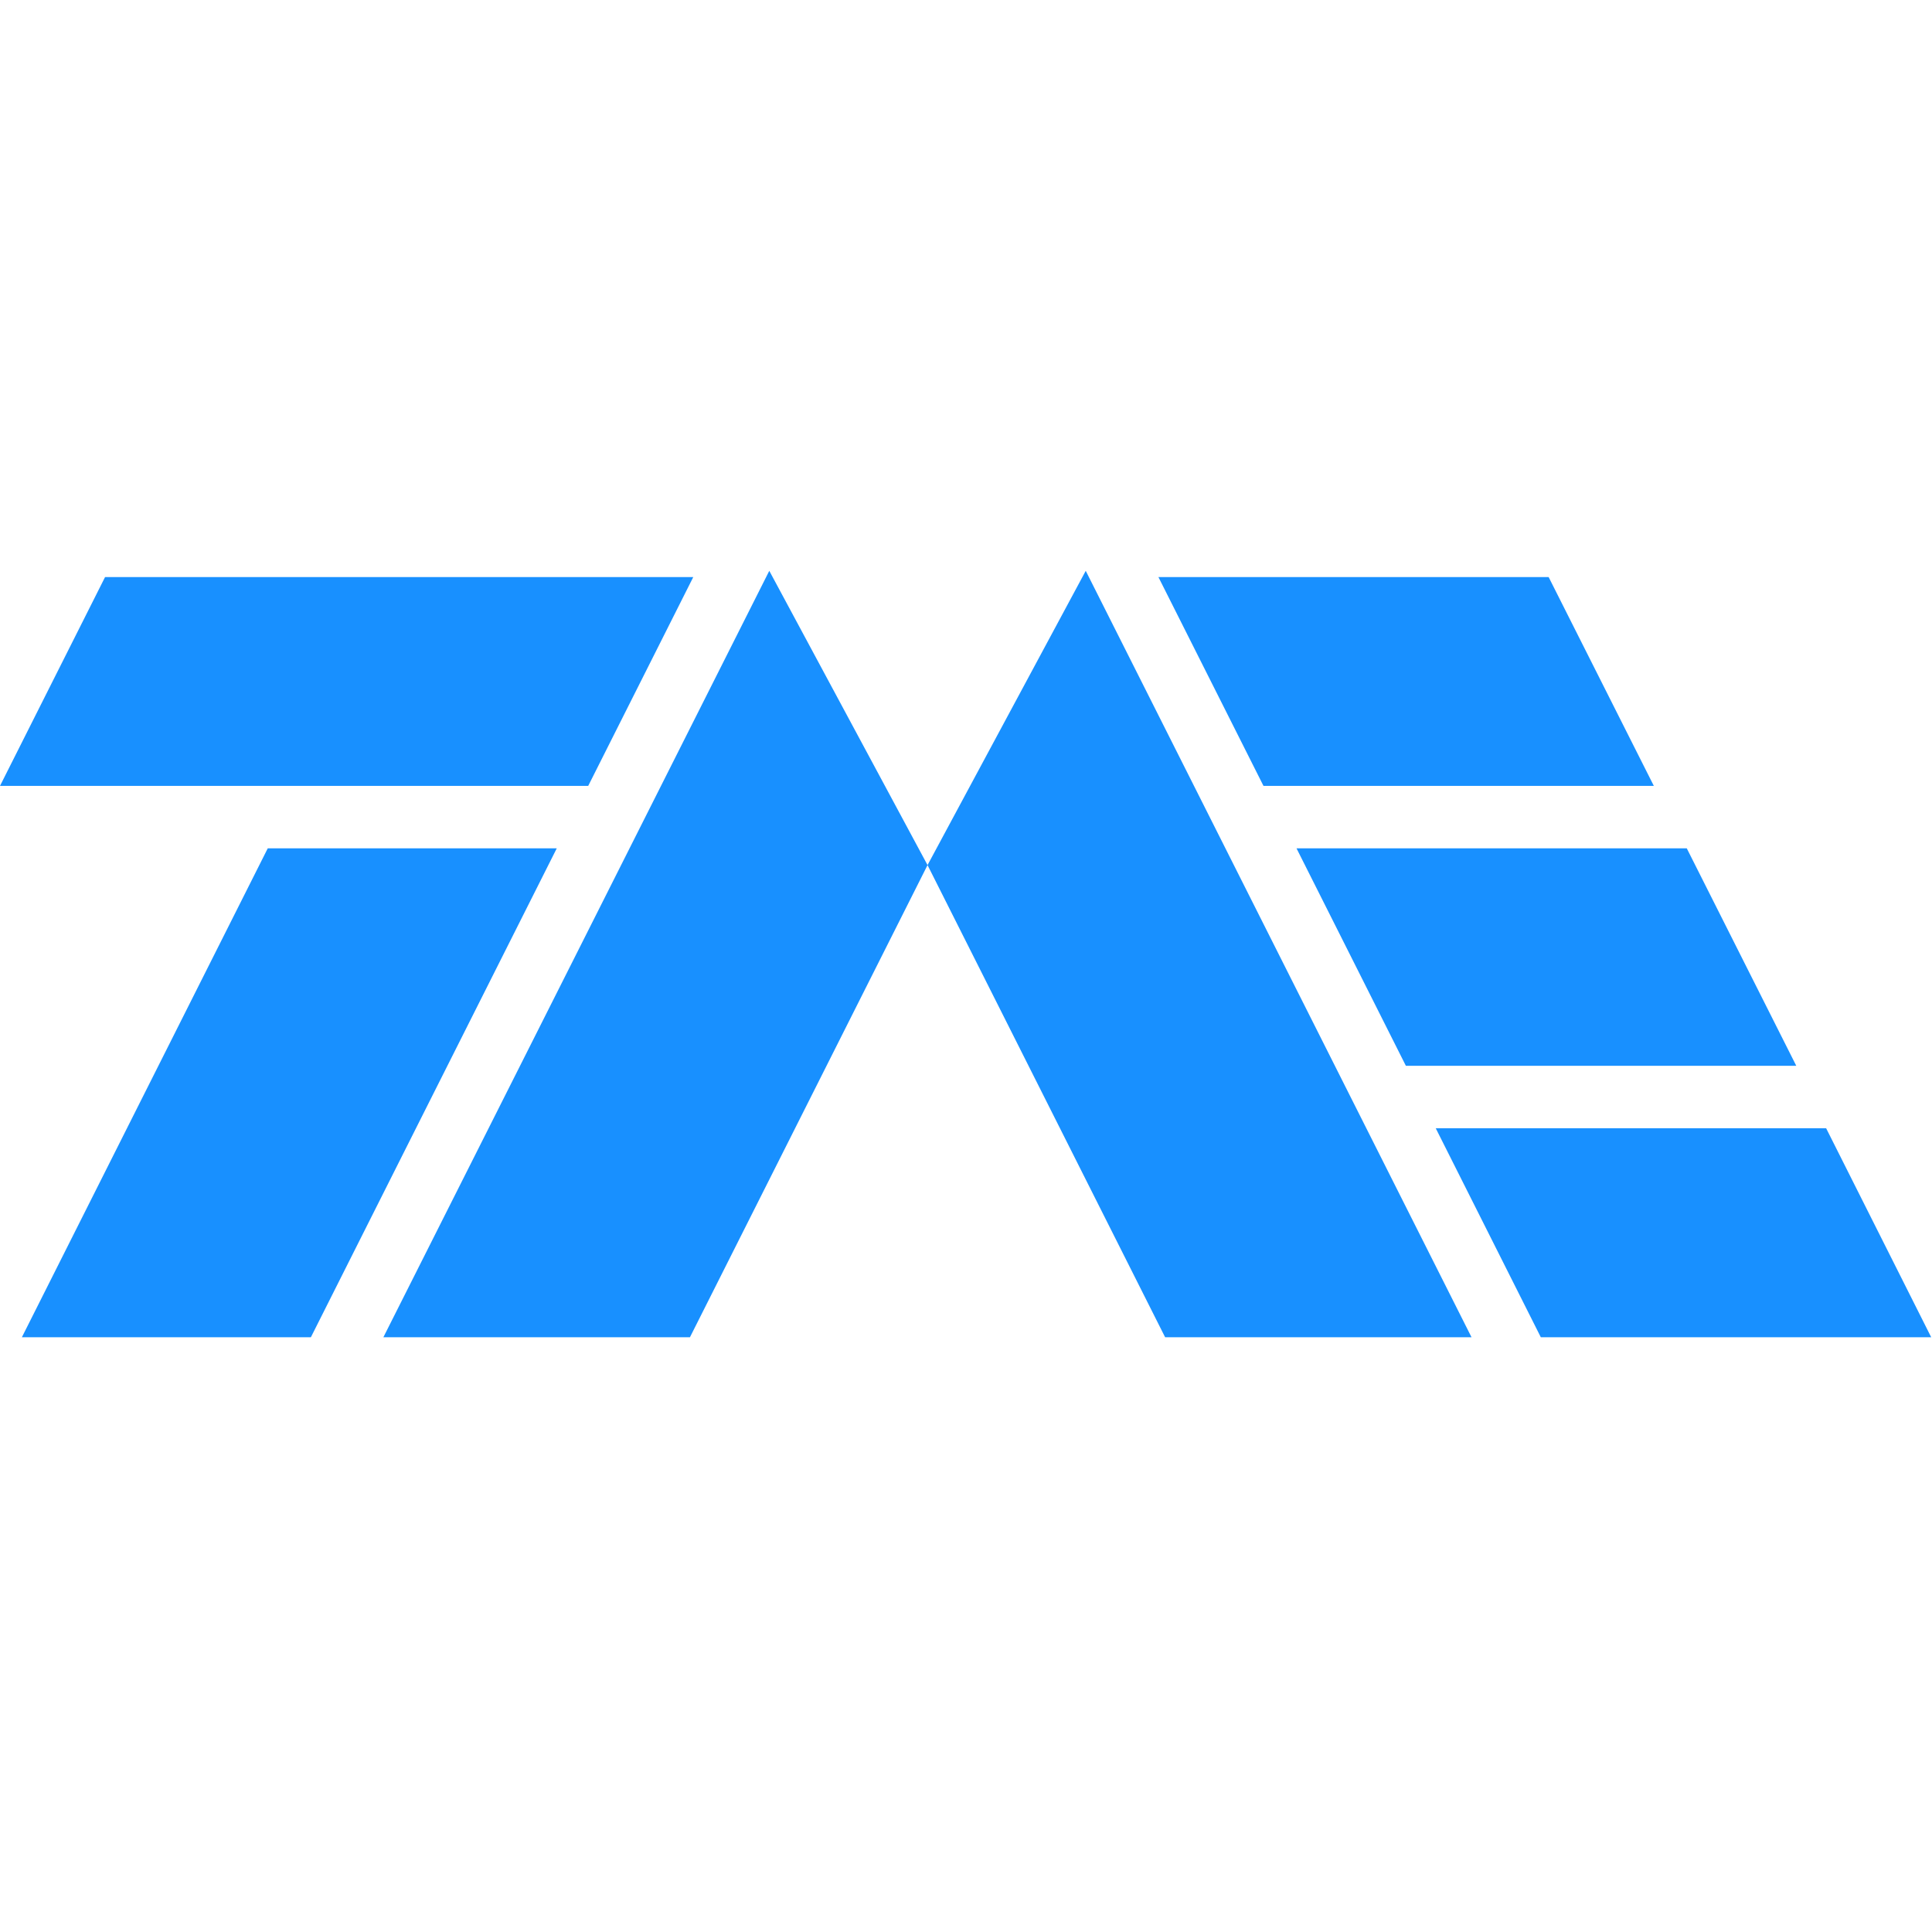
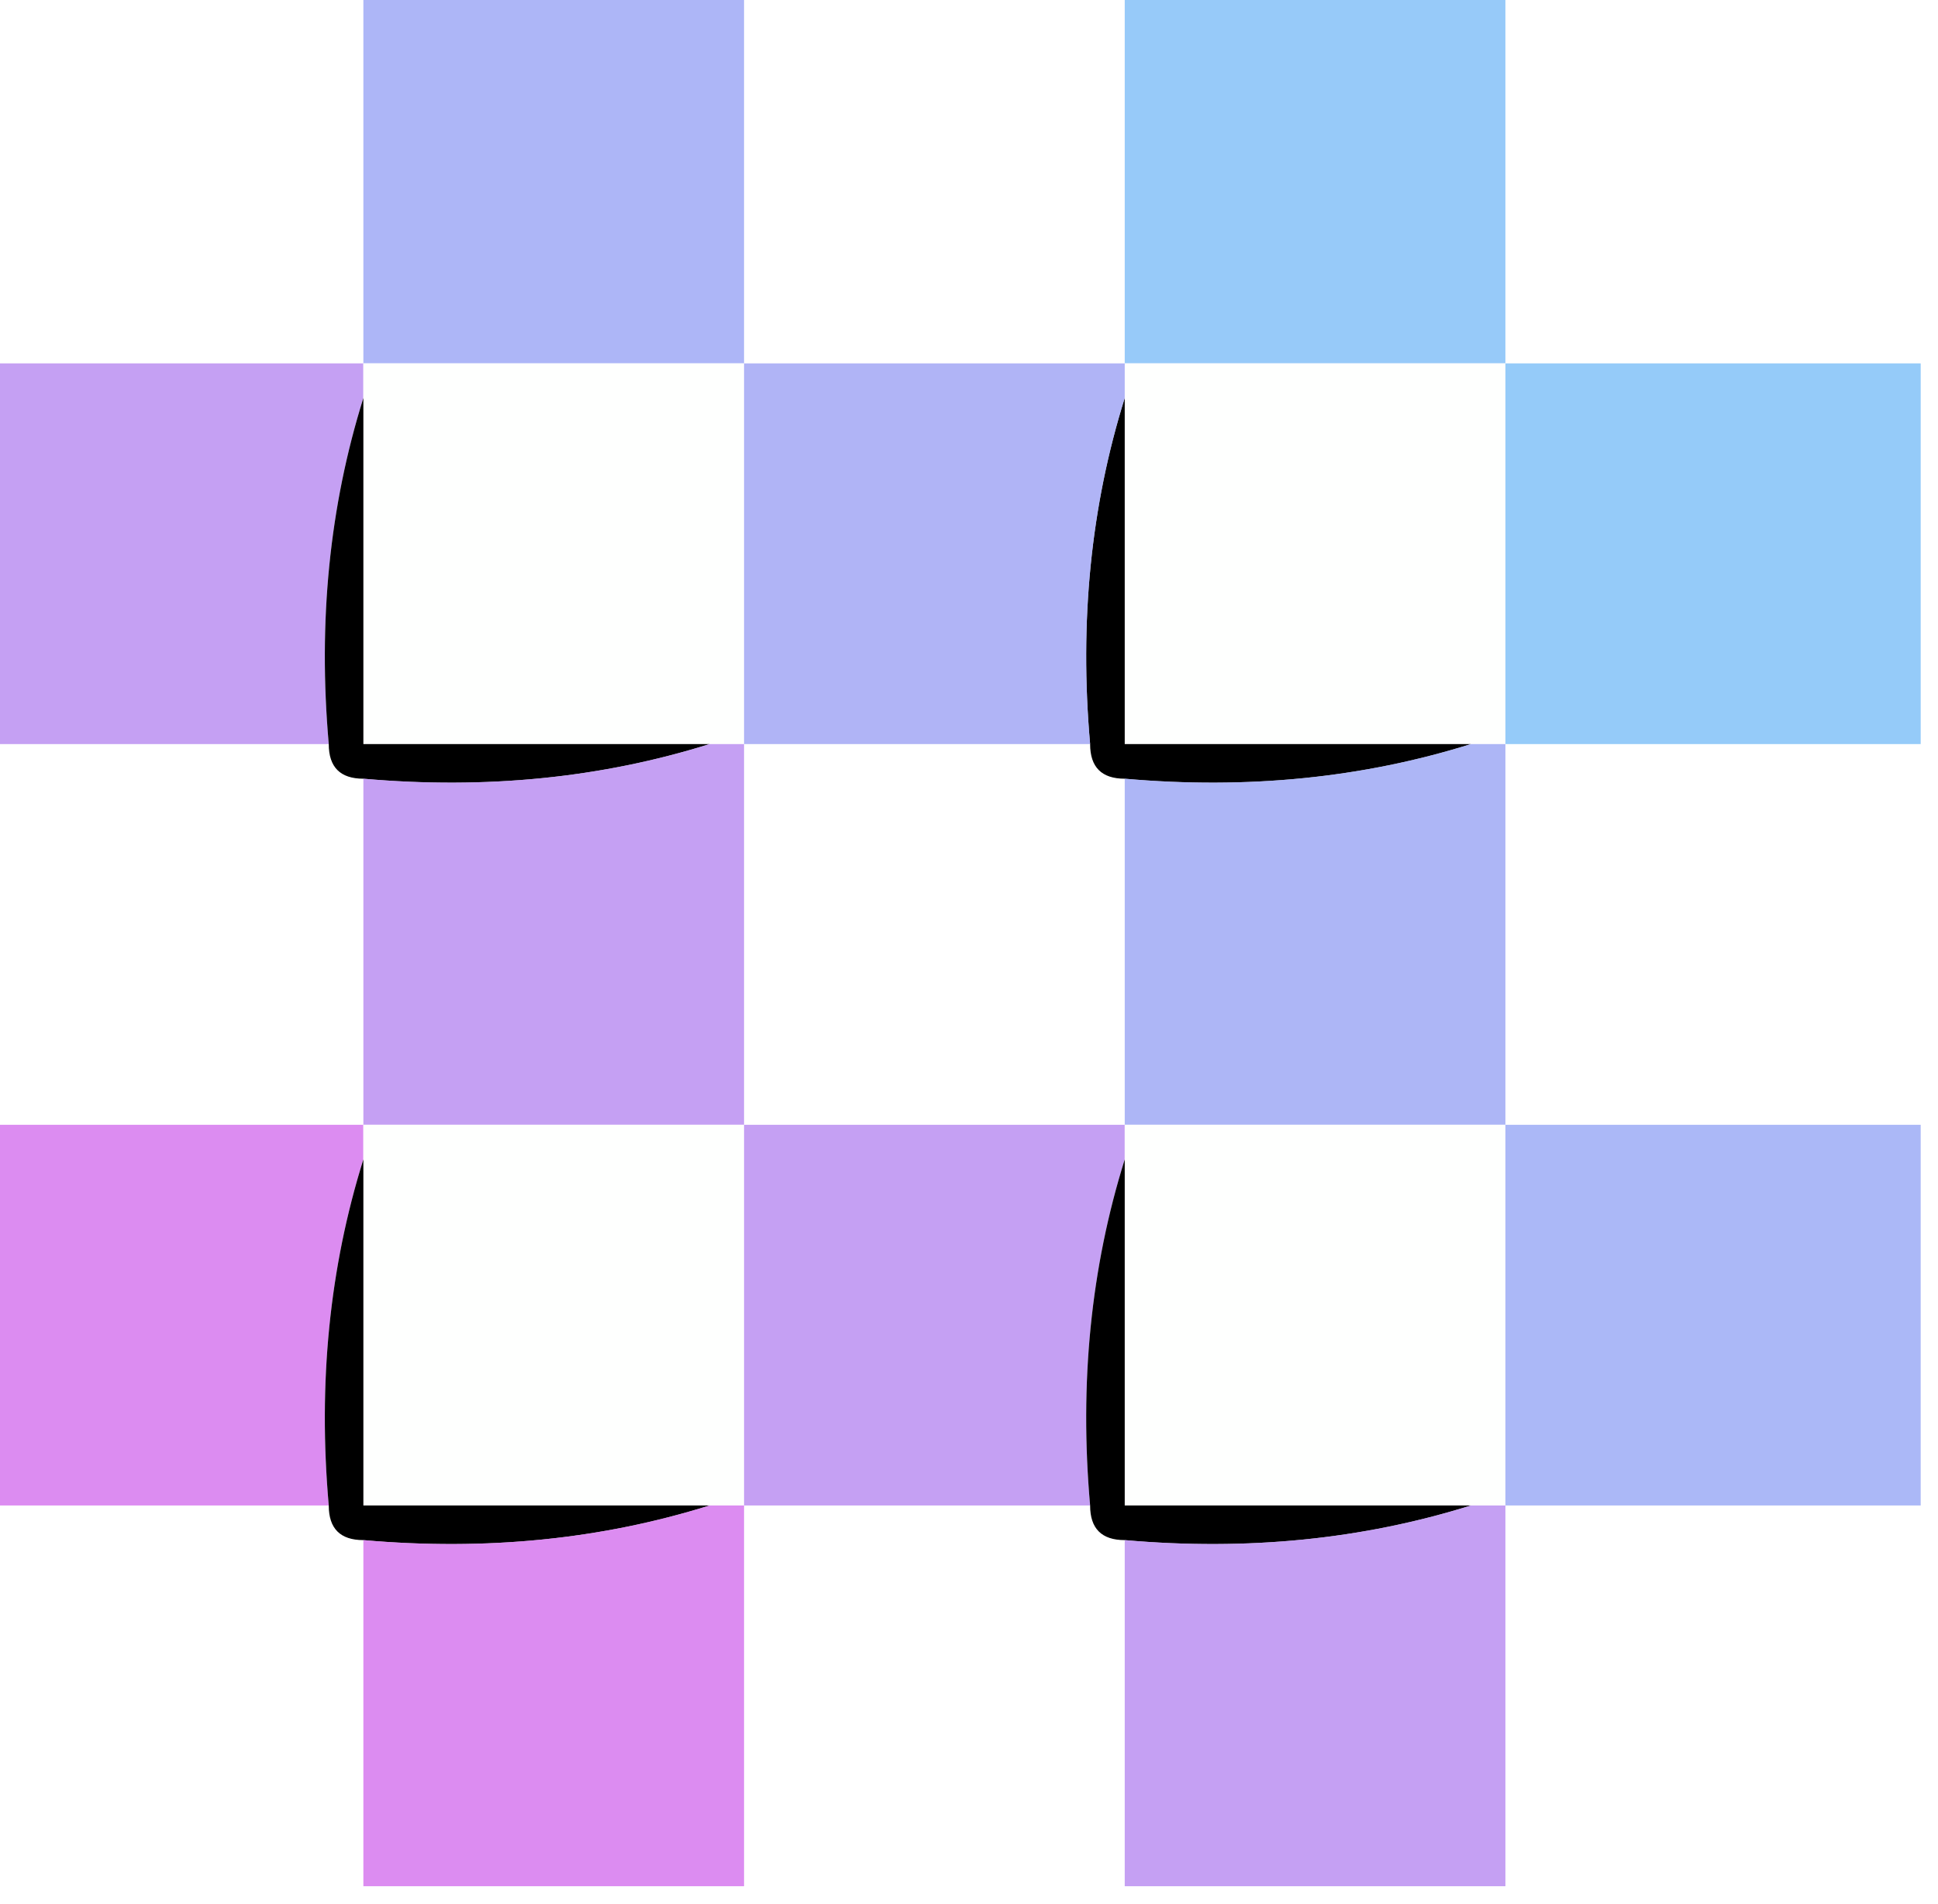
- <svg xmlns="http://www.w3.org/2000/svg" viewBox="0 0 44 18" class="design-iconfont" width="128" height="128">
-   <path d="M24.727,4.26325641e-14 L33.513,17.455 L26.535,17.455 L21.124,6.702 L24.727,4.26325641e-14 Z M17.52,4.26325641e-14 L21.124,6.702 L15.713,17.455 L8.731,17.455 L17.52,4.26325641e-14 Z M41.589,12.695 L43.982,17.455 L35.091,17.455 L32.698,12.695 L41.589,12.695 Z M12.68,6.32 L7.08,17.455 L0.498,17.455 L6.098,6.32 L12.68,6.32 Z M38.415,6.32 L40.909,11.273 L32.018,11.273 L29.527,6.32 L38.415,6.32 Z M15.789,0.142 L13.396,4.898 L-3.55271368e-14,4.898 L2.393,0.142 L15.789,0.142 Z M35.269,0.142 L37.665,4.898 L28.775,4.898 L26.382,0.142 L35.269,0.142 Z" fill-rule="evenodd" fill="#1890ff" />
+ <svg xmlns="http://www.w3.org/2000/svg" version="1.1" width="56px" height="55px" style="shape-rendering:geometricPrecision; text-rendering:geometricPrecision; image-rendering:optimizeQuality; fill-rule:evenodd; clip-rule:evenodd">
+   <g>
+     <path style="opacity:0.749" fill="#919ef4" d="M 10.5,-0.5 C 14.167,-0.5 17.833,-0.5 21.5,-0.5C 21.5,3.167 21.5,6.833 21.5,10.5C 17.833,10.5 14.167,10.5 10.5,10.5C 10.5,6.833 10.5,3.167 10.5,-0.5 Z" />
+   </g>
+   <g>
+     <path style="opacity:0.749" fill="#74b8f7" d="M 32.5,-0.5 C 36.167,-0.5 39.833,-0.5 43.5,-0.5C 43.5,3.167 43.5,6.833 43.5,10.5C 39.833,10.5 36.167,10.5 32.5,10.5C 32.5,6.833 32.5,3.167 32.5,-0.5 Z" />
+   </g>
+   <g>
+     <path style="opacity:0.749" fill="#b280ef" d="M -0.5,10.5 C 3.167,10.5 6.833,10.5 10.5,10.5C 10.5,10.833 10.5,11.167 10.5,11.5C 9.521,14.625 9.187,17.958 9.5,21.5C 6.167,21.5 2.833,21.5 -0.5,21.5C -0.5,17.833 -0.5,14.167 -0.5,10.5 Z" />
+   </g>
+   <g>
+     <path style="opacity:1" fill="#fefffe" d="M 10.5,10.5 C 14.167,10.5 17.833,10.5 21.5,10.5C 21.5,14.167 21.5,17.833 21.5,21.5C 21.167,21.5 20.833,21.5 20.5,21.5C 17.167,21.5 13.833,21.5 10.5,21.5C 10.5,18.167 10.5,14.833 10.5,11.5C 10.5,11.167 10.5,10.833 10.5,10.5 Z" />
+   </g>
+   <g>
+     <path style="opacity:1" fill="#fefffe" d="M 32.5,10.5 C 36.167,10.5 39.833,10.5 43.5,10.5C 43.5,14.167 43.5,17.833 43.5,21.5C 43.167,21.5 42.833,21.5 42.5,21.5C 39.167,21.5 35.833,21.5 32.5,21.5C 32.5,18.167 32.5,14.833 32.5,11.5C 32.5,11.167 32.5,10.833 32.5,10.5 Z" />
+   </g>
+   <g>
+     <path style="opacity:0.749" fill="#72baf7" d="M 43.5,10.5 C 47.5,10.5 51.5,10.5 55.5,10.5C 55.5,14.167 55.5,17.833 55.5,21.5C 51.5,21.5 47.5,21.5 43.5,21.5C 43.5,17.833 43.5,14.167 43.5,10.5 Z" />
+   </g>
+   <g>
+     <path style="opacity:1" fill="#000000" d="M 10.5,11.5 C 10.5,14.833 10.5,18.167 10.5,21.5C 13.833,21.5 17.167,21.5 20.5,21.5C 17.375,22.479 14.042,22.813 10.5,22.5C 9.833,22.5 9.5,22.167 9.5,21.5C 9.187,17.958 9.521,14.625 10.5,11.5 Z" />
+   </g>
+   <g>
+     <path style="opacity:1" fill="#000000" d="M 32.5,11.5 C 32.5,14.833 32.5,18.167 32.5,21.5C 35.833,21.5 39.167,21.5 42.5,21.5C 39.375,22.479 36.042,22.813 32.5,22.5C 31.833,22.5 31.5,22.167 31.5,21.5C 31.187,17.958 31.521,14.625 32.5,11.5 Z" />
+   </g>
+   <g>
+     <path style="opacity:0.749" fill="#959bf3" d="M 21.5,10.5 C 25.167,10.5 28.833,10.5 32.5,10.5C 32.5,10.833 32.5,11.167 32.5,11.5C 31.521,14.625 31.187,17.958 31.5,21.5C 28.167,21.5 24.833,21.5 21.5,21.5C 21.5,17.833 21.5,14.167 21.5,10.5 Z" />
+   </g>
+   <g>
+     <path style="opacity:0.749" fill="#b280ef" d="M 20.5,21.5 C 20.833,21.5 21.167,21.5 21.5,21.5C 21.5,25.167 21.5,28.833 21.5,32.5C 17.833,32.5 14.167,32.5 10.5,32.5C 10.5,29.167 10.5,25.833 10.5,22.5C 14.042,22.813 17.375,22.479 20.5,21.5 Z" />
+   </g>
+   <g>
+     <path style="opacity:0.749" fill="#929df3" d="M 42.5,21.5 C 42.833,21.5 43.167,21.5 43.5,21.5C 43.5,25.167 43.5,28.833 43.5,32.5C 39.833,32.5 36.167,32.5 32.5,32.5C 32.5,29.167 32.5,25.833 32.5,22.5C 36.042,22.813 39.375,22.479 42.5,21.5 Z" />
+   </g>
+   <g>
+     <path style="opacity:0.749" fill="#d065ec" d="M -0.5,32.5 C 3.167,32.5 6.833,32.5 10.5,32.5C 10.5,32.833 10.5,33.167 10.5,33.5C 9.521,36.625 9.187,39.958 9.5,43.5C 6.167,43.5 2.833,43.5 -0.5,43.5C -0.5,39.833 -0.5,36.167 -0.5,32.5 Z" />
+   </g>
+   <g>
+     <path style="opacity:1" fill="#fefffe" d="M 10.5,32.5 C 14.167,32.5 17.833,32.5 21.5,32.5C 21.5,36.167 21.5,39.833 21.5,43.5C 21.167,43.5 20.833,43.5 20.5,43.5C 17.167,43.5 13.833,43.5 10.5,43.5C 10.5,40.167 10.5,36.833 10.5,33.5C 10.5,33.167 10.5,32.833 10.5,32.5 Z" />
+   </g>
+   <g>
+     <path style="opacity:0.749" fill="#b280ef" d="M 21.5,32.5 C 25.167,32.5 28.833,32.5 32.5,32.5C 32.5,32.833 32.5,33.167 32.5,33.5C 31.521,36.625 31.187,39.958 31.5,43.5C 28.167,43.5 24.833,43.5 21.5,43.5C 21.5,39.833 21.5,36.167 21.5,32.5 Z" />
+   </g>
+   <g>
+     <path style="opacity:1" fill="#fefffe" d="M 32.5,32.5 C 36.167,32.5 39.833,32.5 43.5,32.5C 43.5,36.167 43.5,39.833 43.5,43.5C 43.167,43.5 42.833,43.5 42.5,43.5C 39.167,43.5 35.833,43.5 32.5,43.5C 32.5,40.167 32.5,36.833 32.5,33.5C 32.5,33.167 32.5,32.833 32.5,32.5 Z" />
+   </g>
+   <g>
+     <path style="opacity:0.749" fill="#8fa0f4" d="M 43.5,32.5 C 47.5,32.5 51.5,32.5 55.5,32.5C 55.5,36.167 55.5,39.833 55.5,43.5C 51.5,43.5 47.5,43.5 43.5,43.5C 43.5,39.833 43.5,36.167 43.5,32.5 Z" />
+   </g>
+   <g>
+     <path style="opacity:1" fill="#000000" d="M 10.5,33.5 C 10.5,36.833 10.5,40.167 10.5,43.5C 13.833,43.5 17.167,43.5 20.5,43.5C 17.375,44.479 14.042,44.813 10.5,44.5C 9.833,44.5 9.5,44.167 9.5,43.5C 9.187,39.958 9.521,36.625 10.5,33.5 Z" />
+   </g>
+   <g>
+     <path style="opacity:1" fill="#000000" d="M 32.5,33.5 C 32.5,36.833 32.5,40.167 32.5,43.5C 35.833,43.5 39.167,43.5 42.5,43.5C 39.375,44.479 36.042,44.813 32.5,44.5C 31.833,44.5 31.5,44.167 31.5,43.5C 31.187,39.958 31.521,36.625 32.5,33.5 Z" />
+   </g>
+   <g>
+     <path style="opacity:0.749" fill="#d065ec" d="M 20.5,43.5 C 20.833,43.5 21.167,43.5 21.5,43.5C 21.5,47.167 21.5,50.833 21.5,54.5C 17.833,54.5 14.167,54.5 10.5,54.5C 10.5,51.167 10.5,47.833 10.5,44.5C 14.042,44.813 17.375,44.479 20.5,43.5 Z" />
+   </g>
+   <g>
+     <path style="opacity:0.749" fill="#b280ef" d="M 42.5,43.5 C 42.833,43.5 43.167,43.5 43.5,43.5C 43.5,47.167 43.5,50.833 43.5,54.5C 39.833,54.5 36.167,54.5 32.5,54.5C 32.5,51.167 32.5,47.833 32.5,44.5C 36.042,44.813 39.375,44.479 42.5,43.5 Z" />
+   </g>
</svg>
